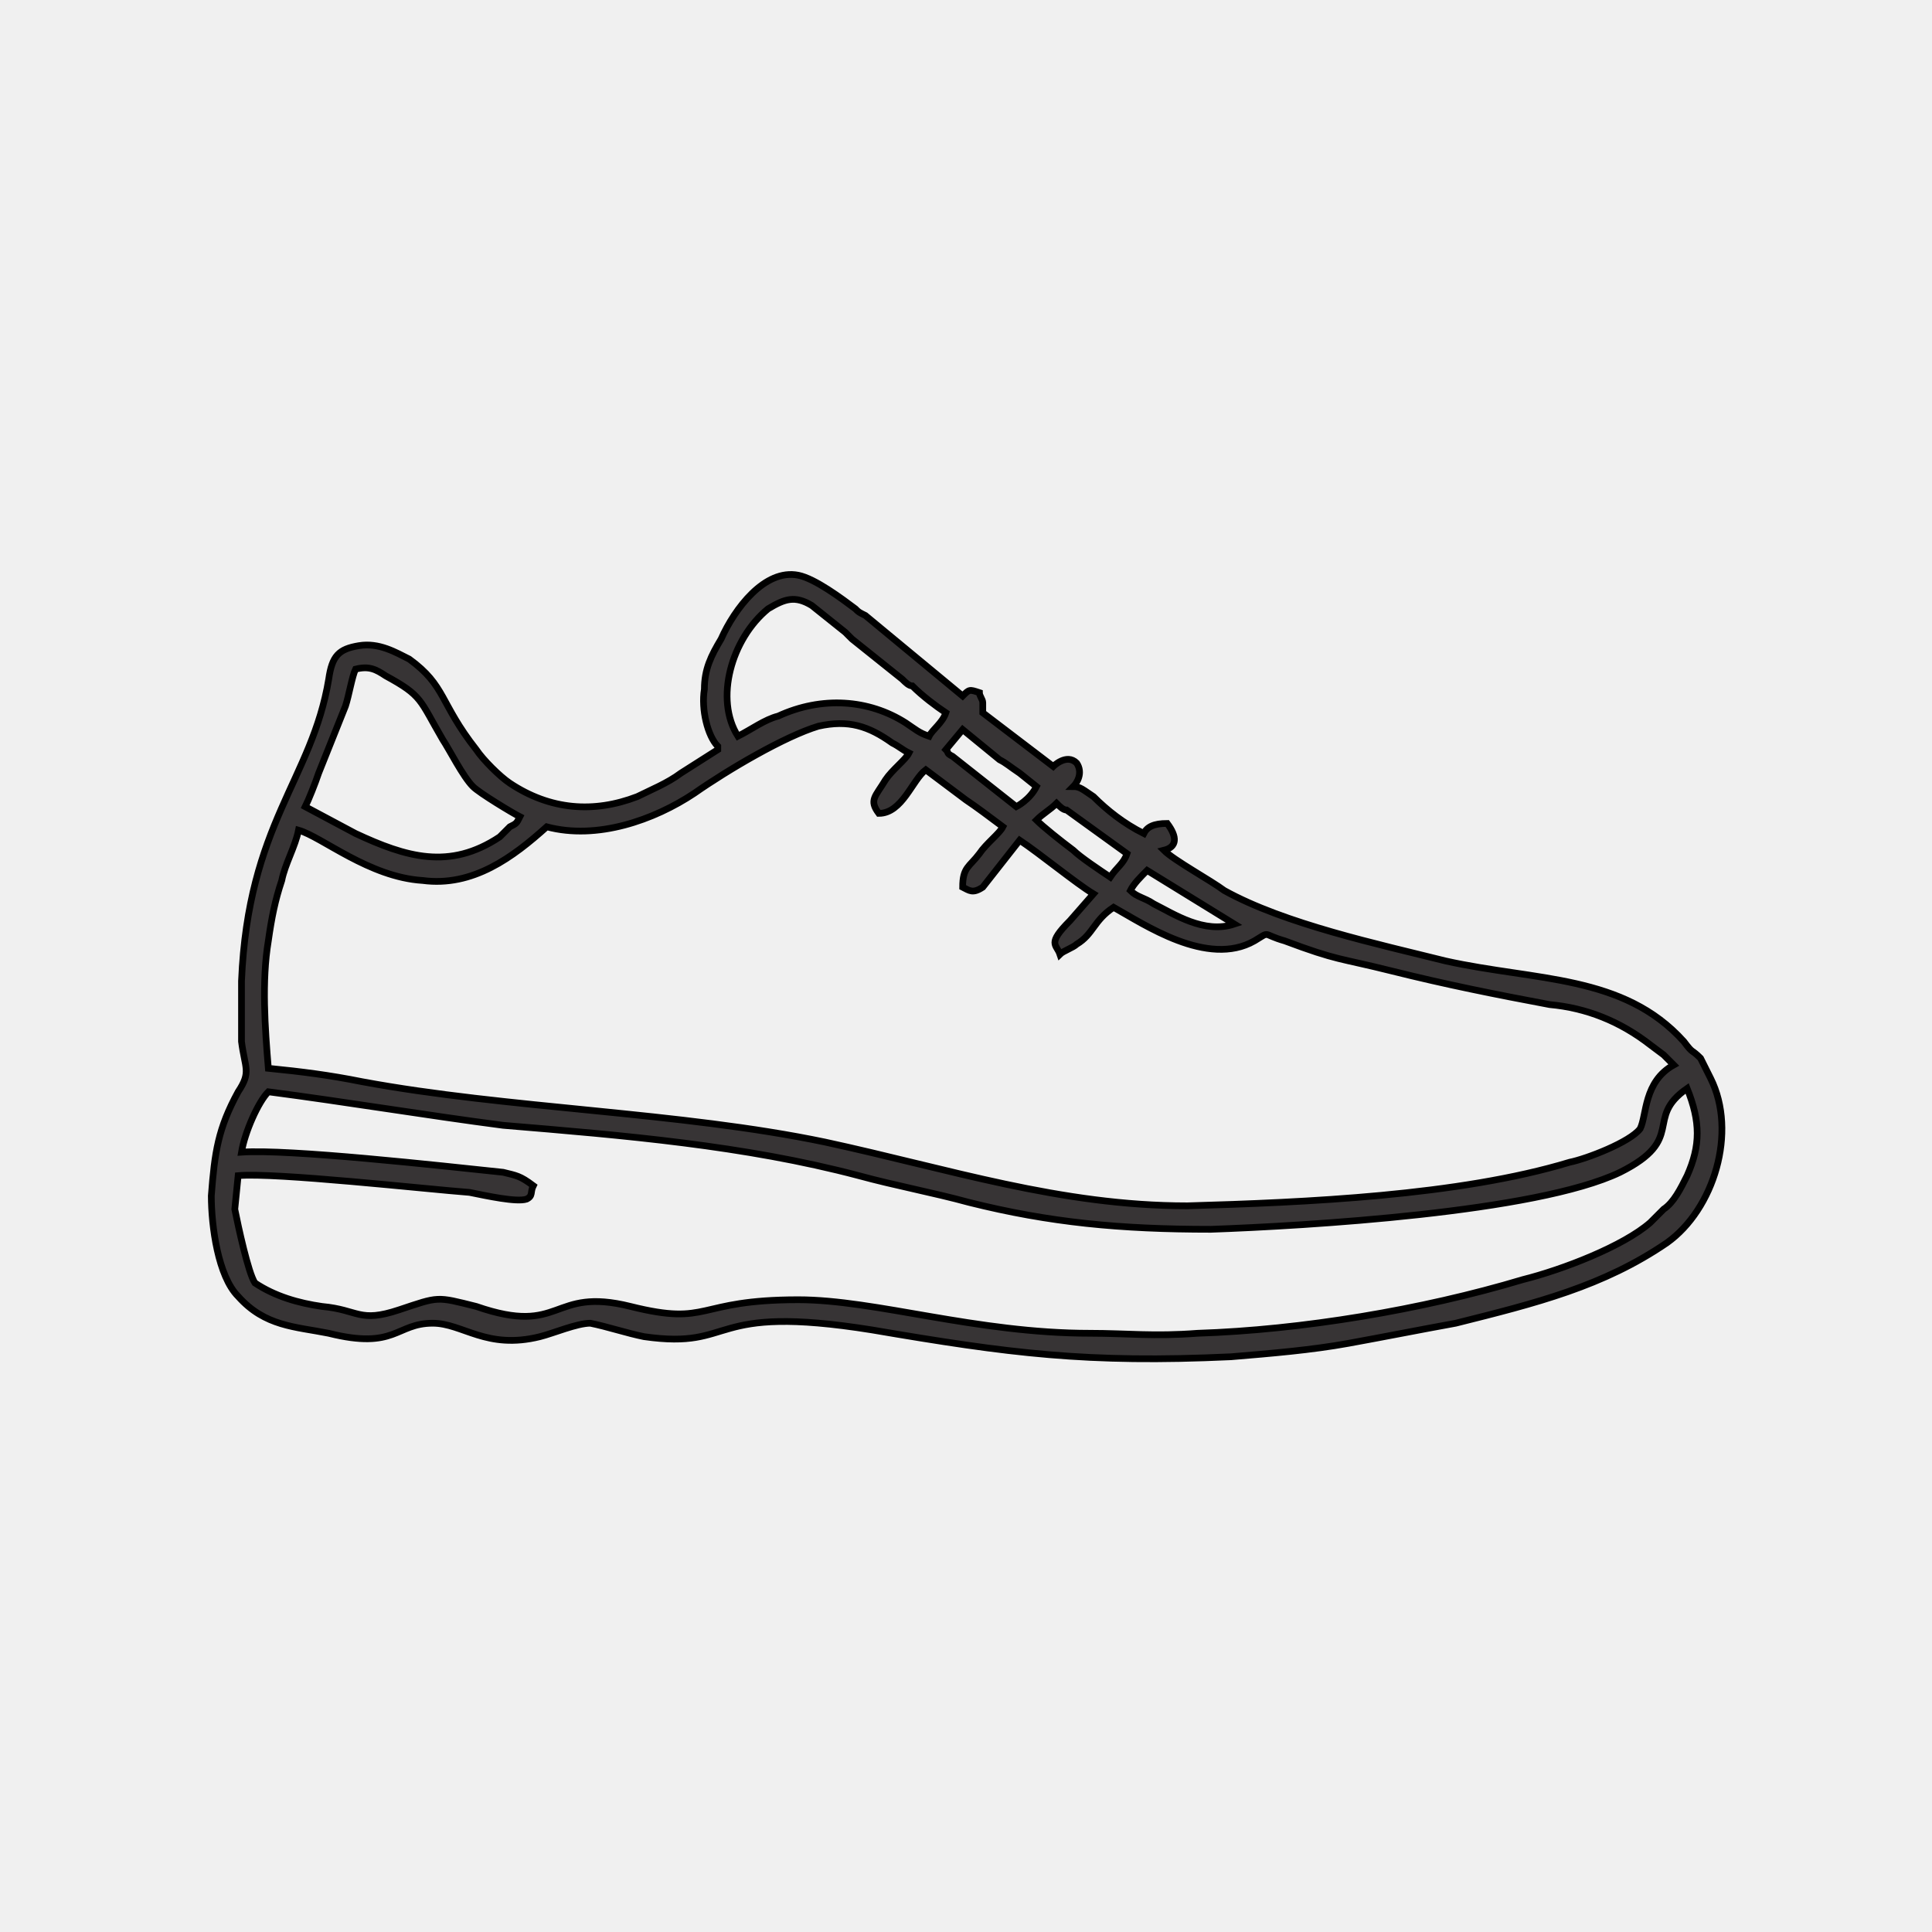
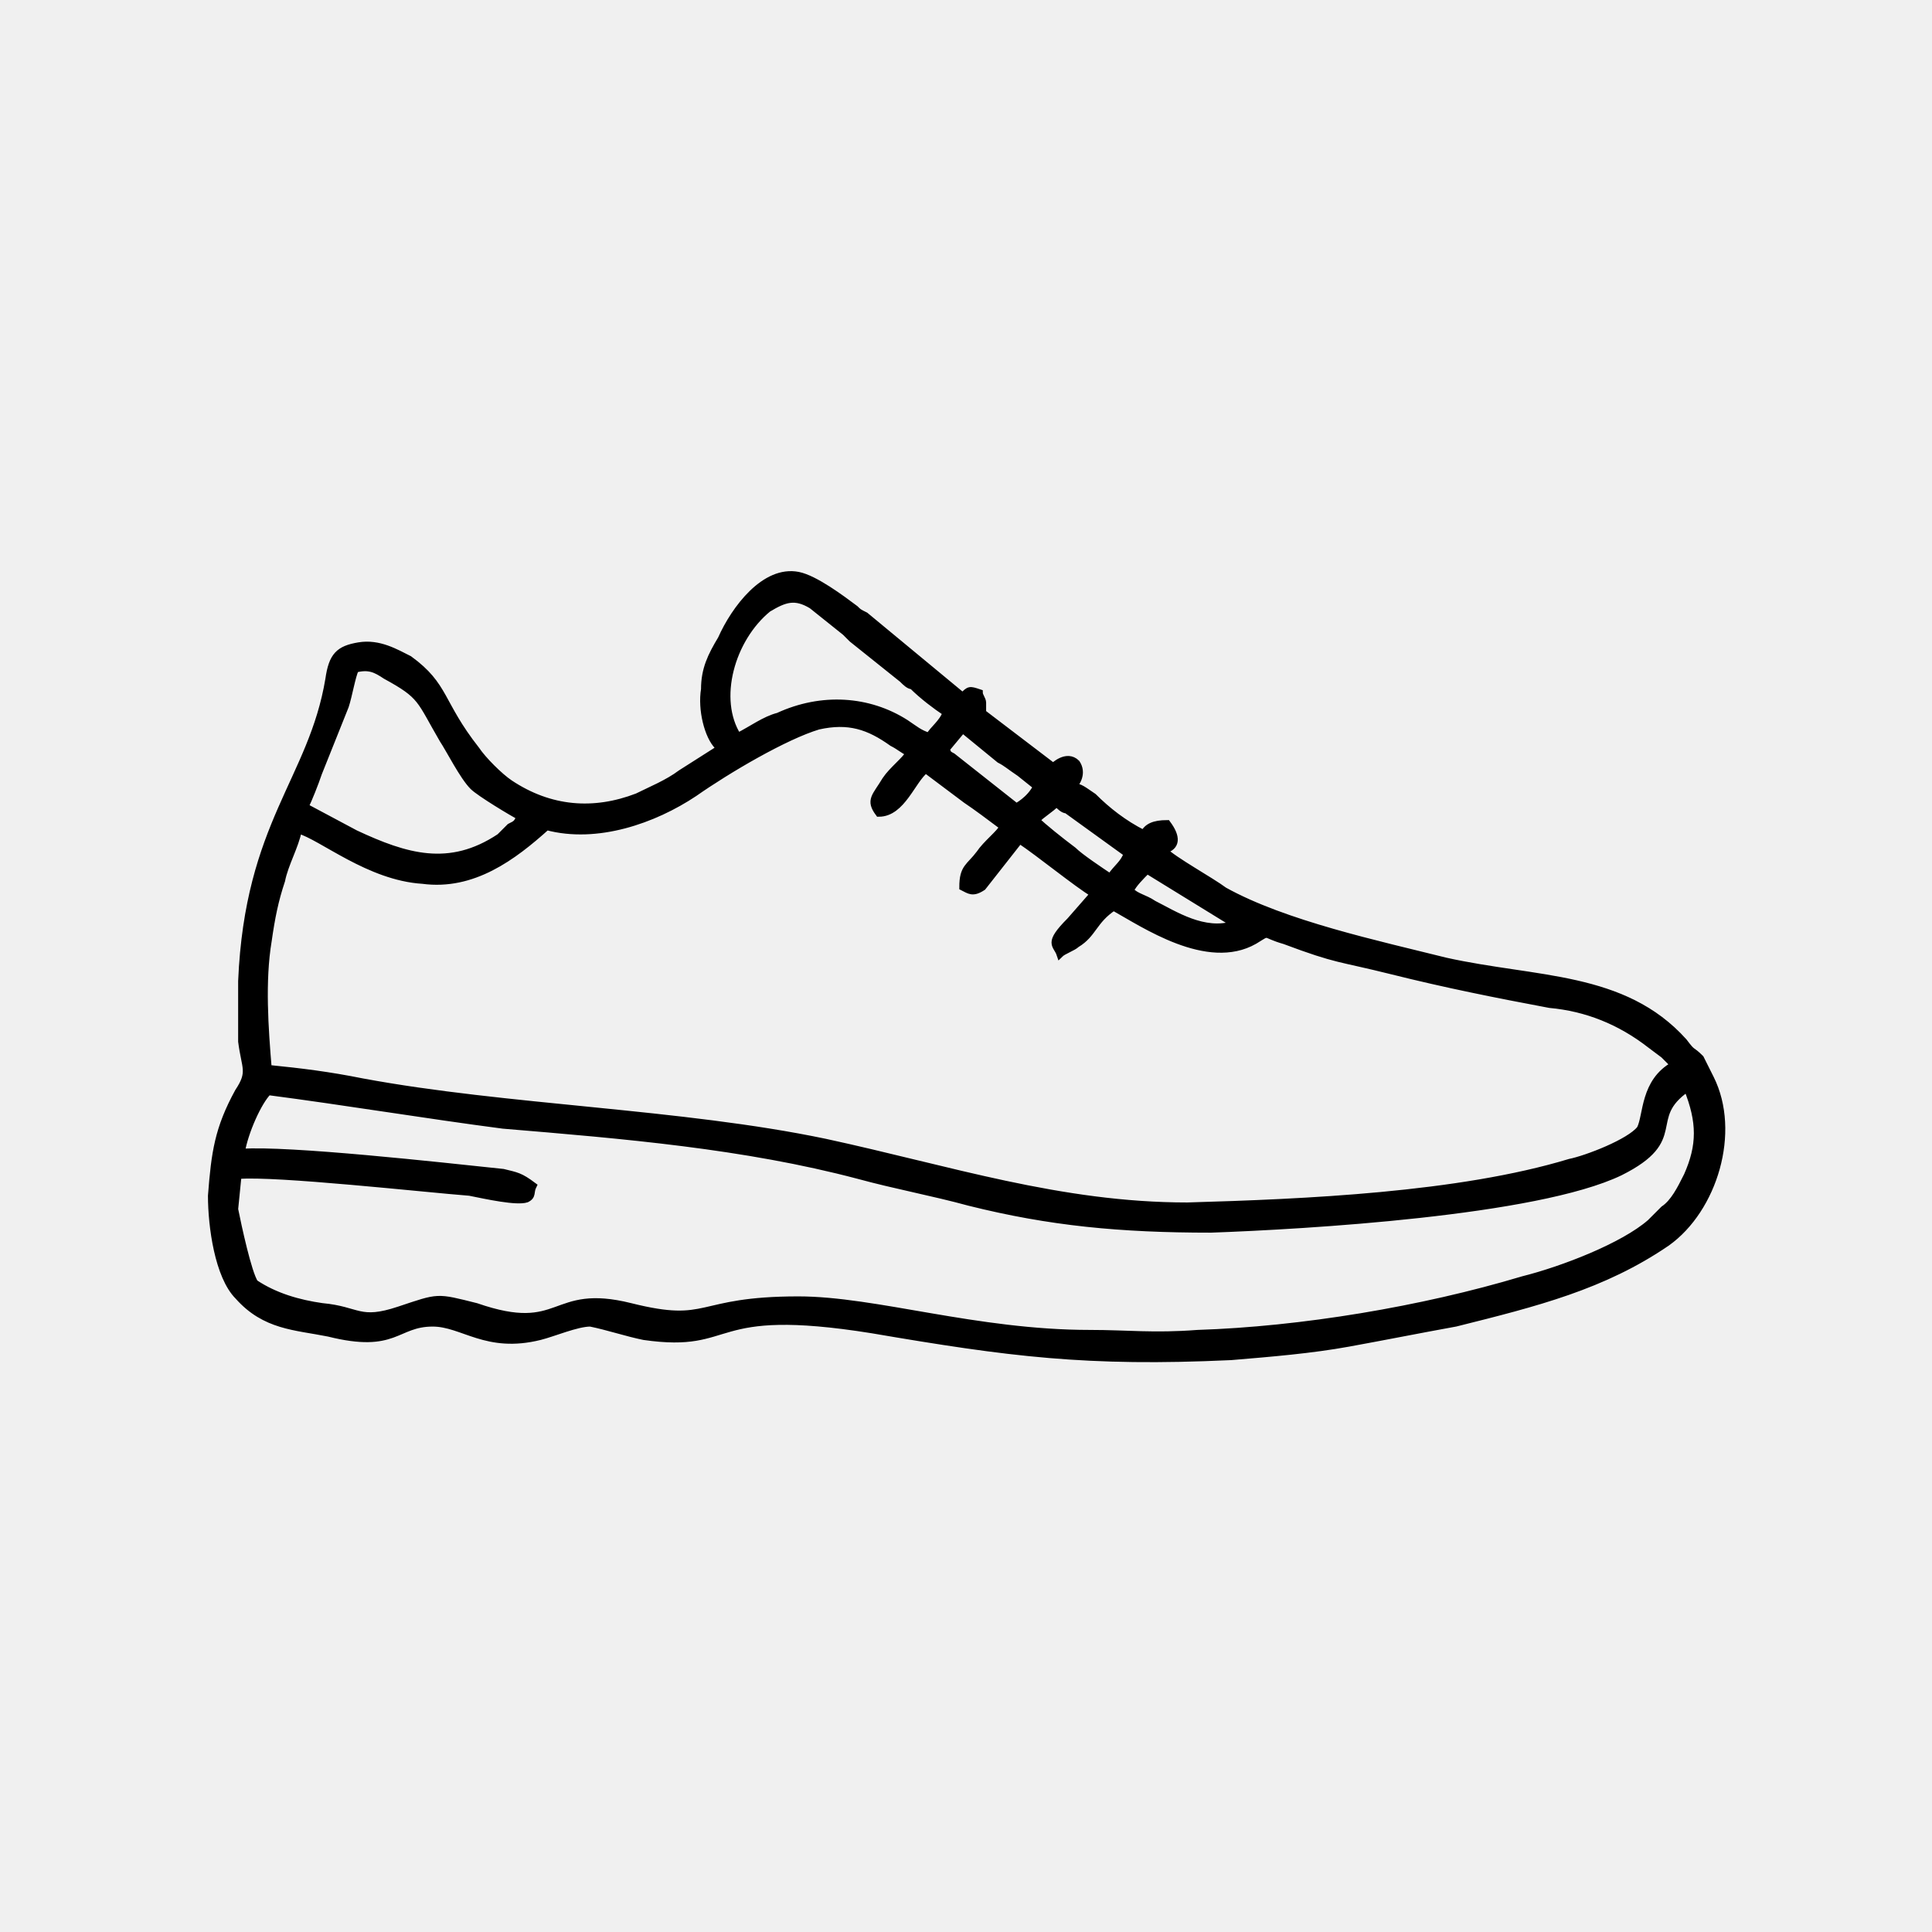
<svg xmlns="http://www.w3.org/2000/svg" xml:space="preserve" width="76px" height="76px" version="1.1" style="shape-rendering:geometricPrecision; text-rendering:geometricPrecision; image-rendering:optimizeQuality; fill-rule:evenodd; clip-rule:evenodd" viewBox="0 0 5.76 5.75">
  <defs>
    <style type="text/css">
   
    .str0 {stroke:black;stroke-width:0.02;stroke-miterlimit:22.926}
    .fil0 {fill:none}
-     .fil1 {fill:#373435}
+     .fil1 {fill:#000000}
+      @media (prefers-color-scheme: dark) {
+         .fil1 { fill: #ffffff; }
+     }
   
  </style>
  </defs>
  <g id="Layer_x0020_1">
    <rect class="fil0" width="5.76" height="5.75" rx="0.81" ry="0.81" />
    <path class="fil1 str0" d="M2.14 2.22c0,0 0,0 0,0.01l-0.11 0.07c-0.04,0.03 -0.09,0.05 -0.13,0.07 -0.13,0.05 -0.26,0.04 -0.38,-0.04 -0.03,-0.02 -0.08,-0.07 -0.1,-0.1 -0.11,-0.14 -0.09,-0.19 -0.2,-0.27 -0.04,-0.02 -0.09,-0.05 -0.15,-0.04 -0.06,0.01 -0.08,0.03 -0.09,0.1 -0.05,0.3 -0.24,0.43 -0.26,0.9 0,0.06 0,0.13 0,0.18 0.01,0.08 0.03,0.09 -0.01,0.15 -0.06,0.11 -0.07,0.18 -0.08,0.31 0,0.09 0.02,0.24 0.08,0.3 0.08,0.09 0.17,0.09 0.27,0.11 0.2,0.05 0.2,-0.03 0.31,-0.03 0.09,0 0.16,0.08 0.32,0.04 0.04,-0.01 0.11,-0.04 0.15,-0.04 0.05,0.01 0.11,0.03 0.16,0.04 0.28,0.04 0.18,-0.1 0.68,-0.02 0.41,0.07 0.64,0.1 1.07,0.08 0.12,-0.01 0.24,-0.02 0.35,-0.04 0.11,-0.02 0.21,-0.04 0.32,-0.06 0.24,-0.06 0.44,-0.11 0.63,-0.24 0.14,-0.1 0.21,-0.33 0.13,-0.49 -0.01,-0.02 -0.02,-0.04 -0.03,-0.06 -0.03,-0.03 -0.02,-0.01 -0.05,-0.05 -0.18,-0.2 -0.44,-0.18 -0.71,-0.24 -0.2,-0.05 -0.48,-0.11 -0.66,-0.21 -0.04,-0.03 -0.15,-0.09 -0.18,-0.12 0.04,-0.01 0.04,-0.04 0.01,-0.08 -0.04,0 -0.06,0.01 -0.07,0.03 -0.06,-0.03 -0.11,-0.07 -0.15,-0.11 -0.03,-0.02 -0.04,-0.03 -0.06,-0.03 0.01,-0.01 0.03,-0.04 0.01,-0.07 -0.03,-0.03 -0.07,0.01 -0.07,0.01l-0.21 -0.16 0 -0.03c0,-0.01 -0.01,-0.02 -0.01,-0.03 -0.03,-0.01 -0.03,-0.01 -0.05,0.01l-0.29 -0.24c-0.02,-0.01 -0.02,-0.01 -0.03,-0.02 -0.04,-0.03 -0.12,-0.09 -0.17,-0.1 -0.1,-0.02 -0.19,0.1 -0.23,0.19 -0.03,0.05 -0.05,0.09 -0.05,0.15 -0.01,0.06 0.01,0.14 0.04,0.17zm-0.51 0.24c-0.1,0.09 -0.22,0.18 -0.37,0.16 -0.16,-0.01 -0.3,-0.13 -0.37,-0.15 -0.01,0.05 -0.04,0.1 -0.05,0.15 -0.02,0.06 -0.03,0.11 -0.04,0.18 -0.02,0.12 -0.01,0.26 0,0.38 0.1,0.01 0.18,0.02 0.28,0.04 0.43,0.08 0.95,0.09 1.38,0.18 0.37,0.08 0.7,0.19 1.08,0.19 0.35,-0.01 0.81,-0.03 1.14,-0.13 0.05,-0.01 0.18,-0.06 0.21,-0.1 0.02,-0.04 0.01,-0.14 0.1,-0.19 -0.01,-0.01 -0.02,-0.02 -0.03,-0.03l-0.04 -0.03c-0.09,-0.07 -0.19,-0.11 -0.3,-0.12 -0.16,-0.03 -0.31,-0.06 -0.47,-0.1 -0.16,-0.04 -0.16,-0.03 -0.32,-0.09 -0.07,-0.02 -0.04,-0.03 -0.09,0 -0.14,0.08 -0.33,-0.05 -0.42,-0.1 -0.06,0.04 -0.06,0.08 -0.11,0.11 -0.01,0.01 -0.04,0.02 -0.05,0.03 -0.01,-0.03 -0.04,-0.03 0.03,-0.1l0.07 -0.08c-0.05,-0.03 -0.16,-0.12 -0.22,-0.16l-0.11 0.14c-0.03,0.02 -0.04,0.01 -0.06,0 0,-0.06 0.02,-0.06 0.05,-0.1 0.02,-0.03 0.06,-0.06 0.07,-0.08 -0.04,-0.03 -0.08,-0.06 -0.11,-0.08l-0.12 -0.09c-0.04,0.03 -0.07,0.13 -0.14,0.13 -0.03,-0.04 -0.01,-0.05 0.02,-0.1 0.02,-0.03 0.06,-0.06 0.07,-0.08 -0.02,-0.01 -0.03,-0.02 -0.05,-0.03 -0.07,-0.05 -0.13,-0.07 -0.22,-0.05 -0.1,0.03 -0.27,0.13 -0.37,0.2 -0.12,0.08 -0.29,0.14 -0.44,0.1zm1.98 1.2c-0.27,0 -0.48,-0.02 -0.72,-0.08 -0.11,-0.03 -0.22,-0.05 -0.33,-0.08 -0.34,-0.09 -0.7,-0.12 -1.06,-0.15 -0.23,-0.03 -0.47,-0.07 -0.7,-0.1 -0.03,0.03 -0.07,0.12 -0.08,0.18 0.14,-0.01 0.59,0.04 0.78,0.06 0.04,0.01 0.05,0.01 0.09,0.04 -0.01,0.02 0,0.03 -0.02,0.04 -0.03,0.01 -0.12,-0.01 -0.17,-0.02 -0.13,-0.01 -0.58,-0.06 -0.69,-0.05l-0.01 0.1c0.01,0.05 0.04,0.19 0.06,0.22 0.06,0.04 0.13,0.06 0.2,0.07 0.11,0.01 0.11,0.05 0.23,0.01 0.12,-0.04 0.11,-0.04 0.23,-0.01 0.26,0.09 0.22,-0.06 0.46,0 0.24,0.06 0.19,-0.02 0.5,-0.02 0.23,0 0.53,0.1 0.87,0.1 0.11,0 0.19,0.01 0.32,0 0.31,-0.01 0.67,-0.07 0.97,-0.16 0.12,-0.03 0.3,-0.1 0.38,-0.17 0.02,-0.02 0.03,-0.03 0.04,-0.04 0.03,-0.02 0.05,-0.06 0.07,-0.1 0.04,-0.09 0.04,-0.16 0,-0.26 -0.13,0.09 0,0.15 -0.2,0.25 -0.25,0.12 -0.94,0.16 -1.22,0.17zm-2.55 -1.67c-0.01,0.02 -0.02,0.08 -0.03,0.11l-0.08 0.2c-0.01,0.03 -0.03,0.08 -0.04,0.1l0.15 0.08c0.15,0.07 0.28,0.11 0.43,0.01 0.01,-0.01 0.02,-0.02 0.03,-0.03 0.02,-0.01 0.02,-0.01 0.03,-0.03 -0.02,-0.01 -0.12,-0.07 -0.14,-0.09 -0.03,-0.03 -0.07,-0.11 -0.09,-0.14 -0.07,-0.12 -0.06,-0.13 -0.17,-0.19 -0.03,-0.02 -0.05,-0.03 -0.09,-0.02zm1.14 0.2c0.04,-0.02 0.08,-0.05 0.12,-0.06 0.13,-0.06 0.27,-0.05 0.38,0.02 0.03,0.02 0.04,0.03 0.07,0.04 0.01,-0.02 0.04,-0.04 0.05,-0.07 -0.03,-0.02 -0.07,-0.05 -0.1,-0.08 -0.01,0 -0.02,-0.01 -0.03,-0.02l-0.15 -0.12c-0.01,-0.01 0,0 -0.02,-0.02l-0.1 -0.08c-0.05,-0.03 -0.08,-0.02 -0.13,0.01 -0.11,0.09 -0.16,0.27 -0.09,0.38zm0.67 -0.02l-0.05 0.06c0.01,0.01 0,0.01 0.02,0.02l0.19 0.15c0,0 0.04,-0.02 0.06,-0.06l-0.05 -0.04c-0.03,-0.02 -0.04,-0.03 -0.06,-0.04l-0.11 -0.09zm0.22 0.27c0.02,0.02 0.07,0.06 0.11,0.09 0.02,0.02 0.08,0.06 0.11,0.08 0.02,-0.03 0.04,-0.04 0.05,-0.07l-0.18 -0.13c-0.01,0 -0.02,-0.01 -0.03,-0.02 -0.02,0.02 -0.04,0.03 -0.06,0.05zm0.28 0.21c0.02,0.02 0.04,0.02 0.07,0.04 0.06,0.03 0.15,0.09 0.24,0.06l-0.26 -0.16c-0.02,0.02 -0.04,0.04 -0.05,0.06z" />
  </g>
</svg>
